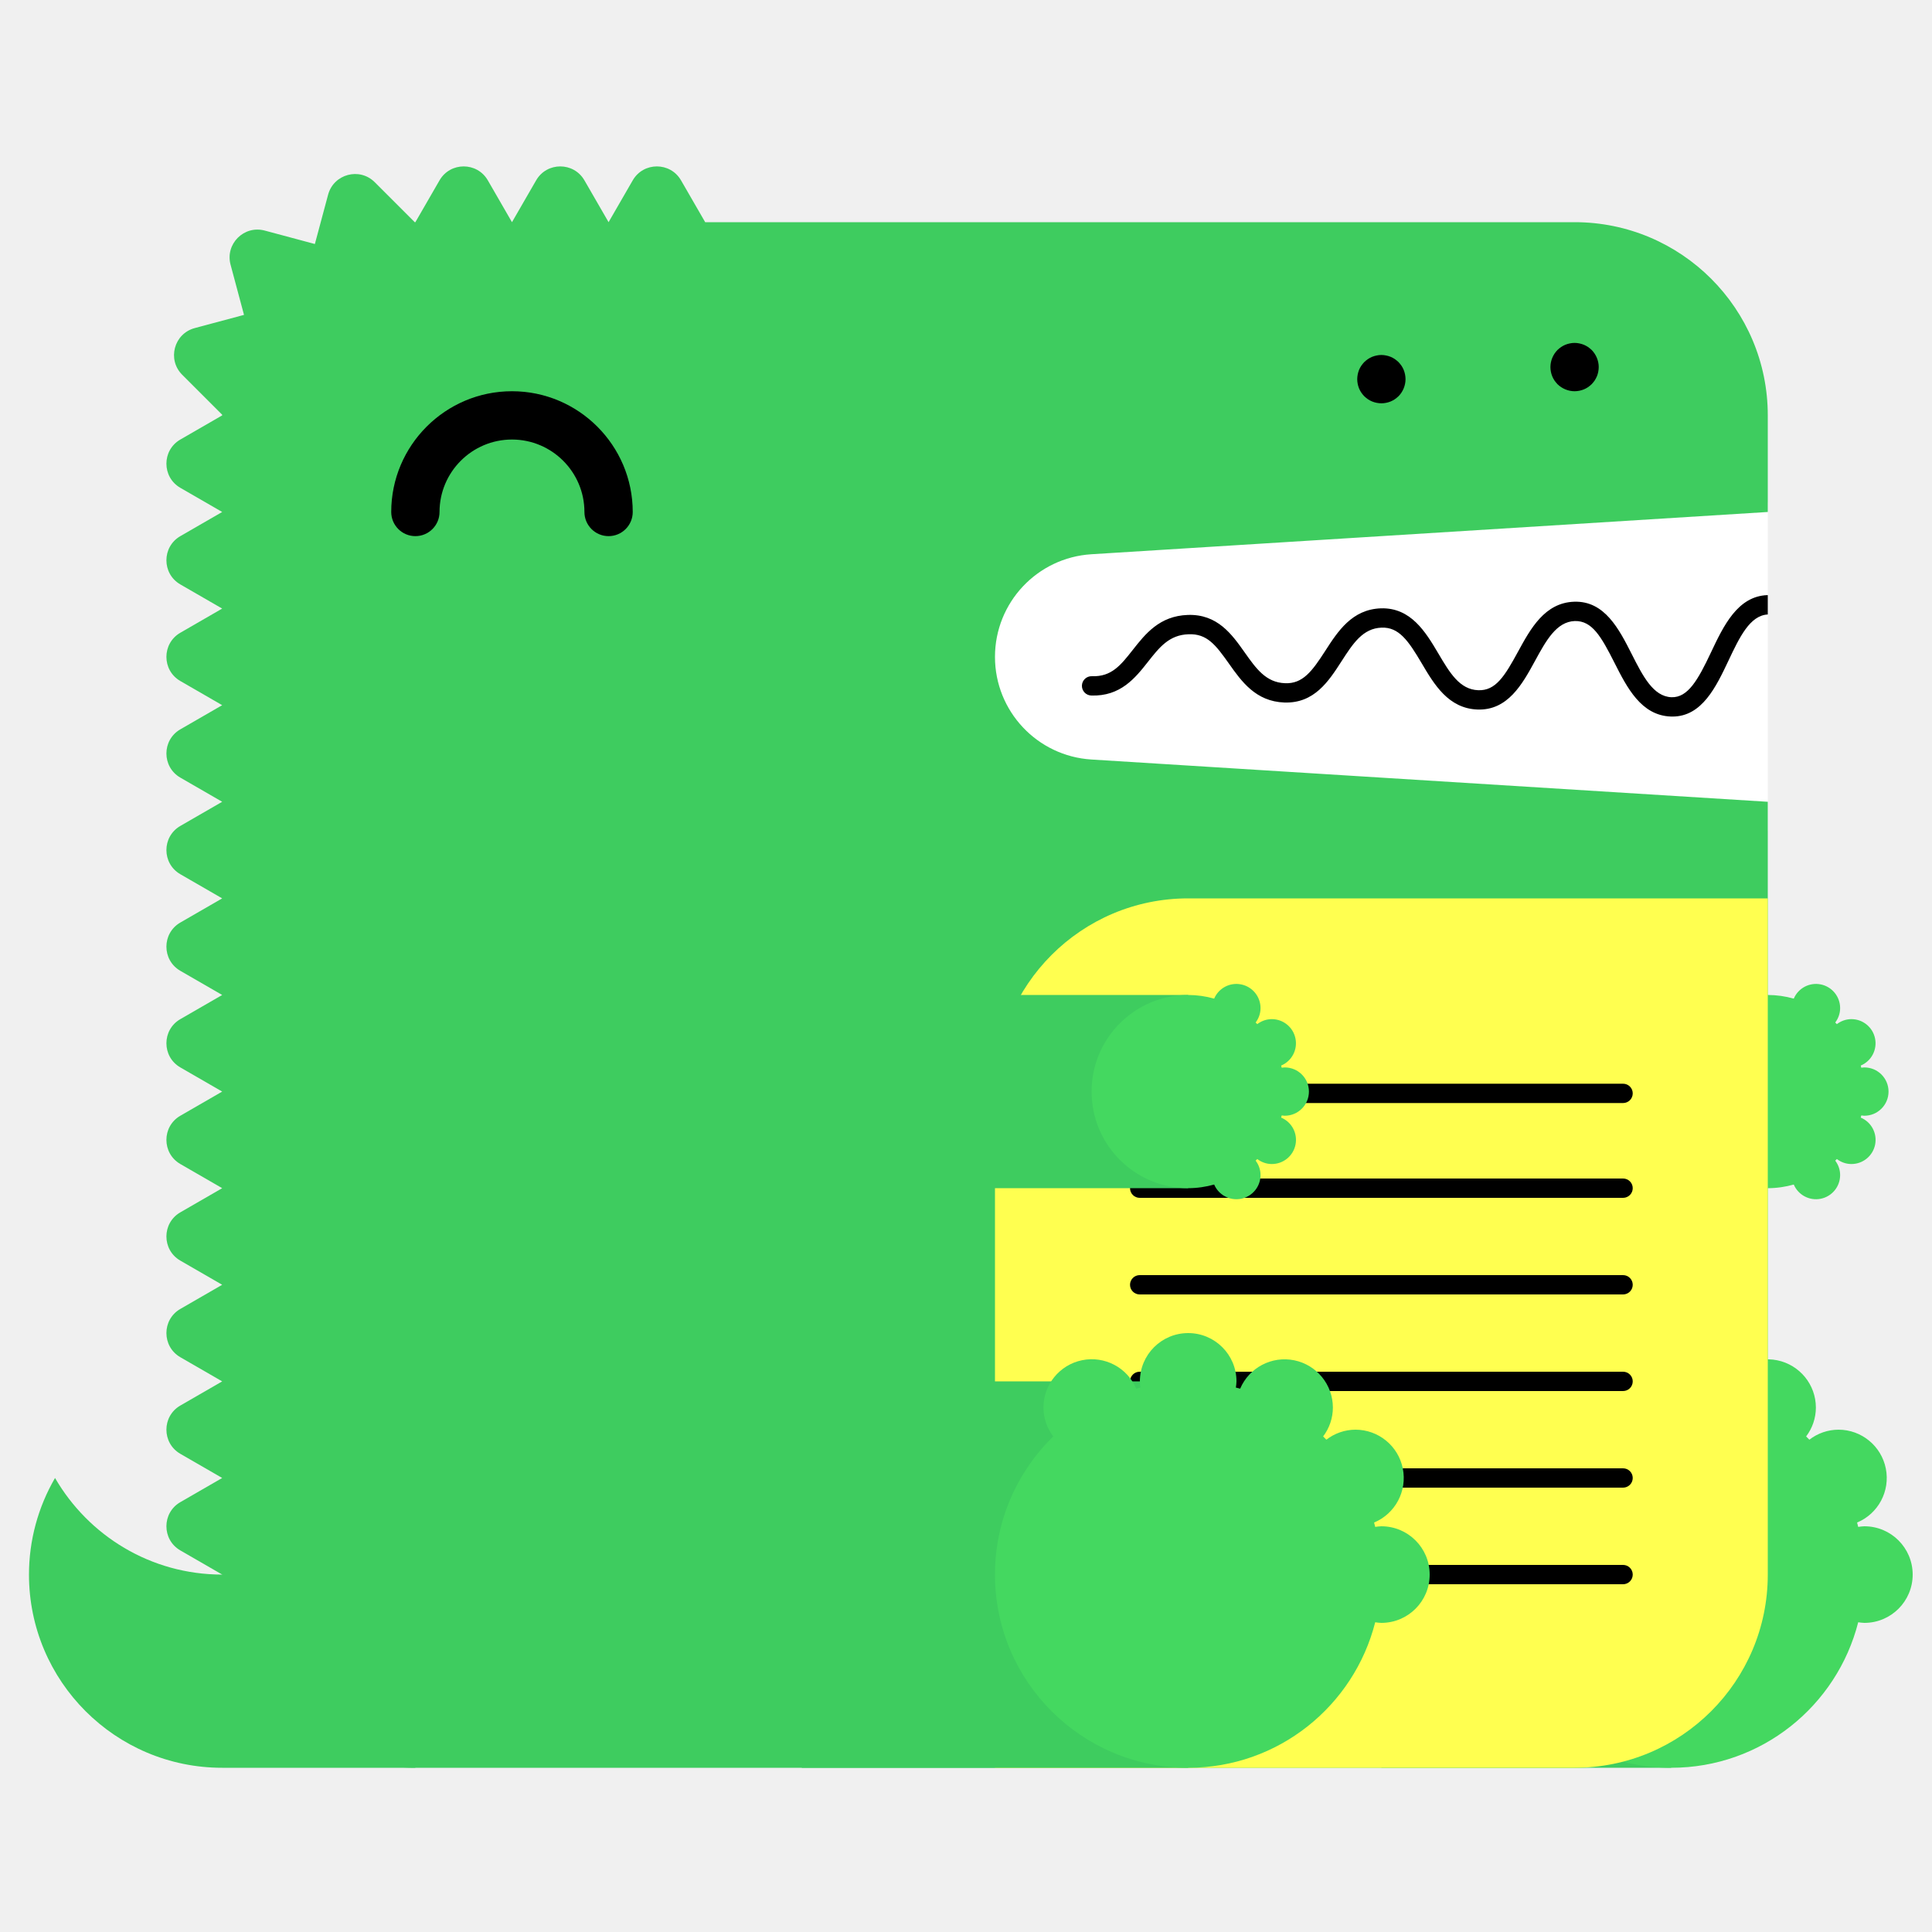
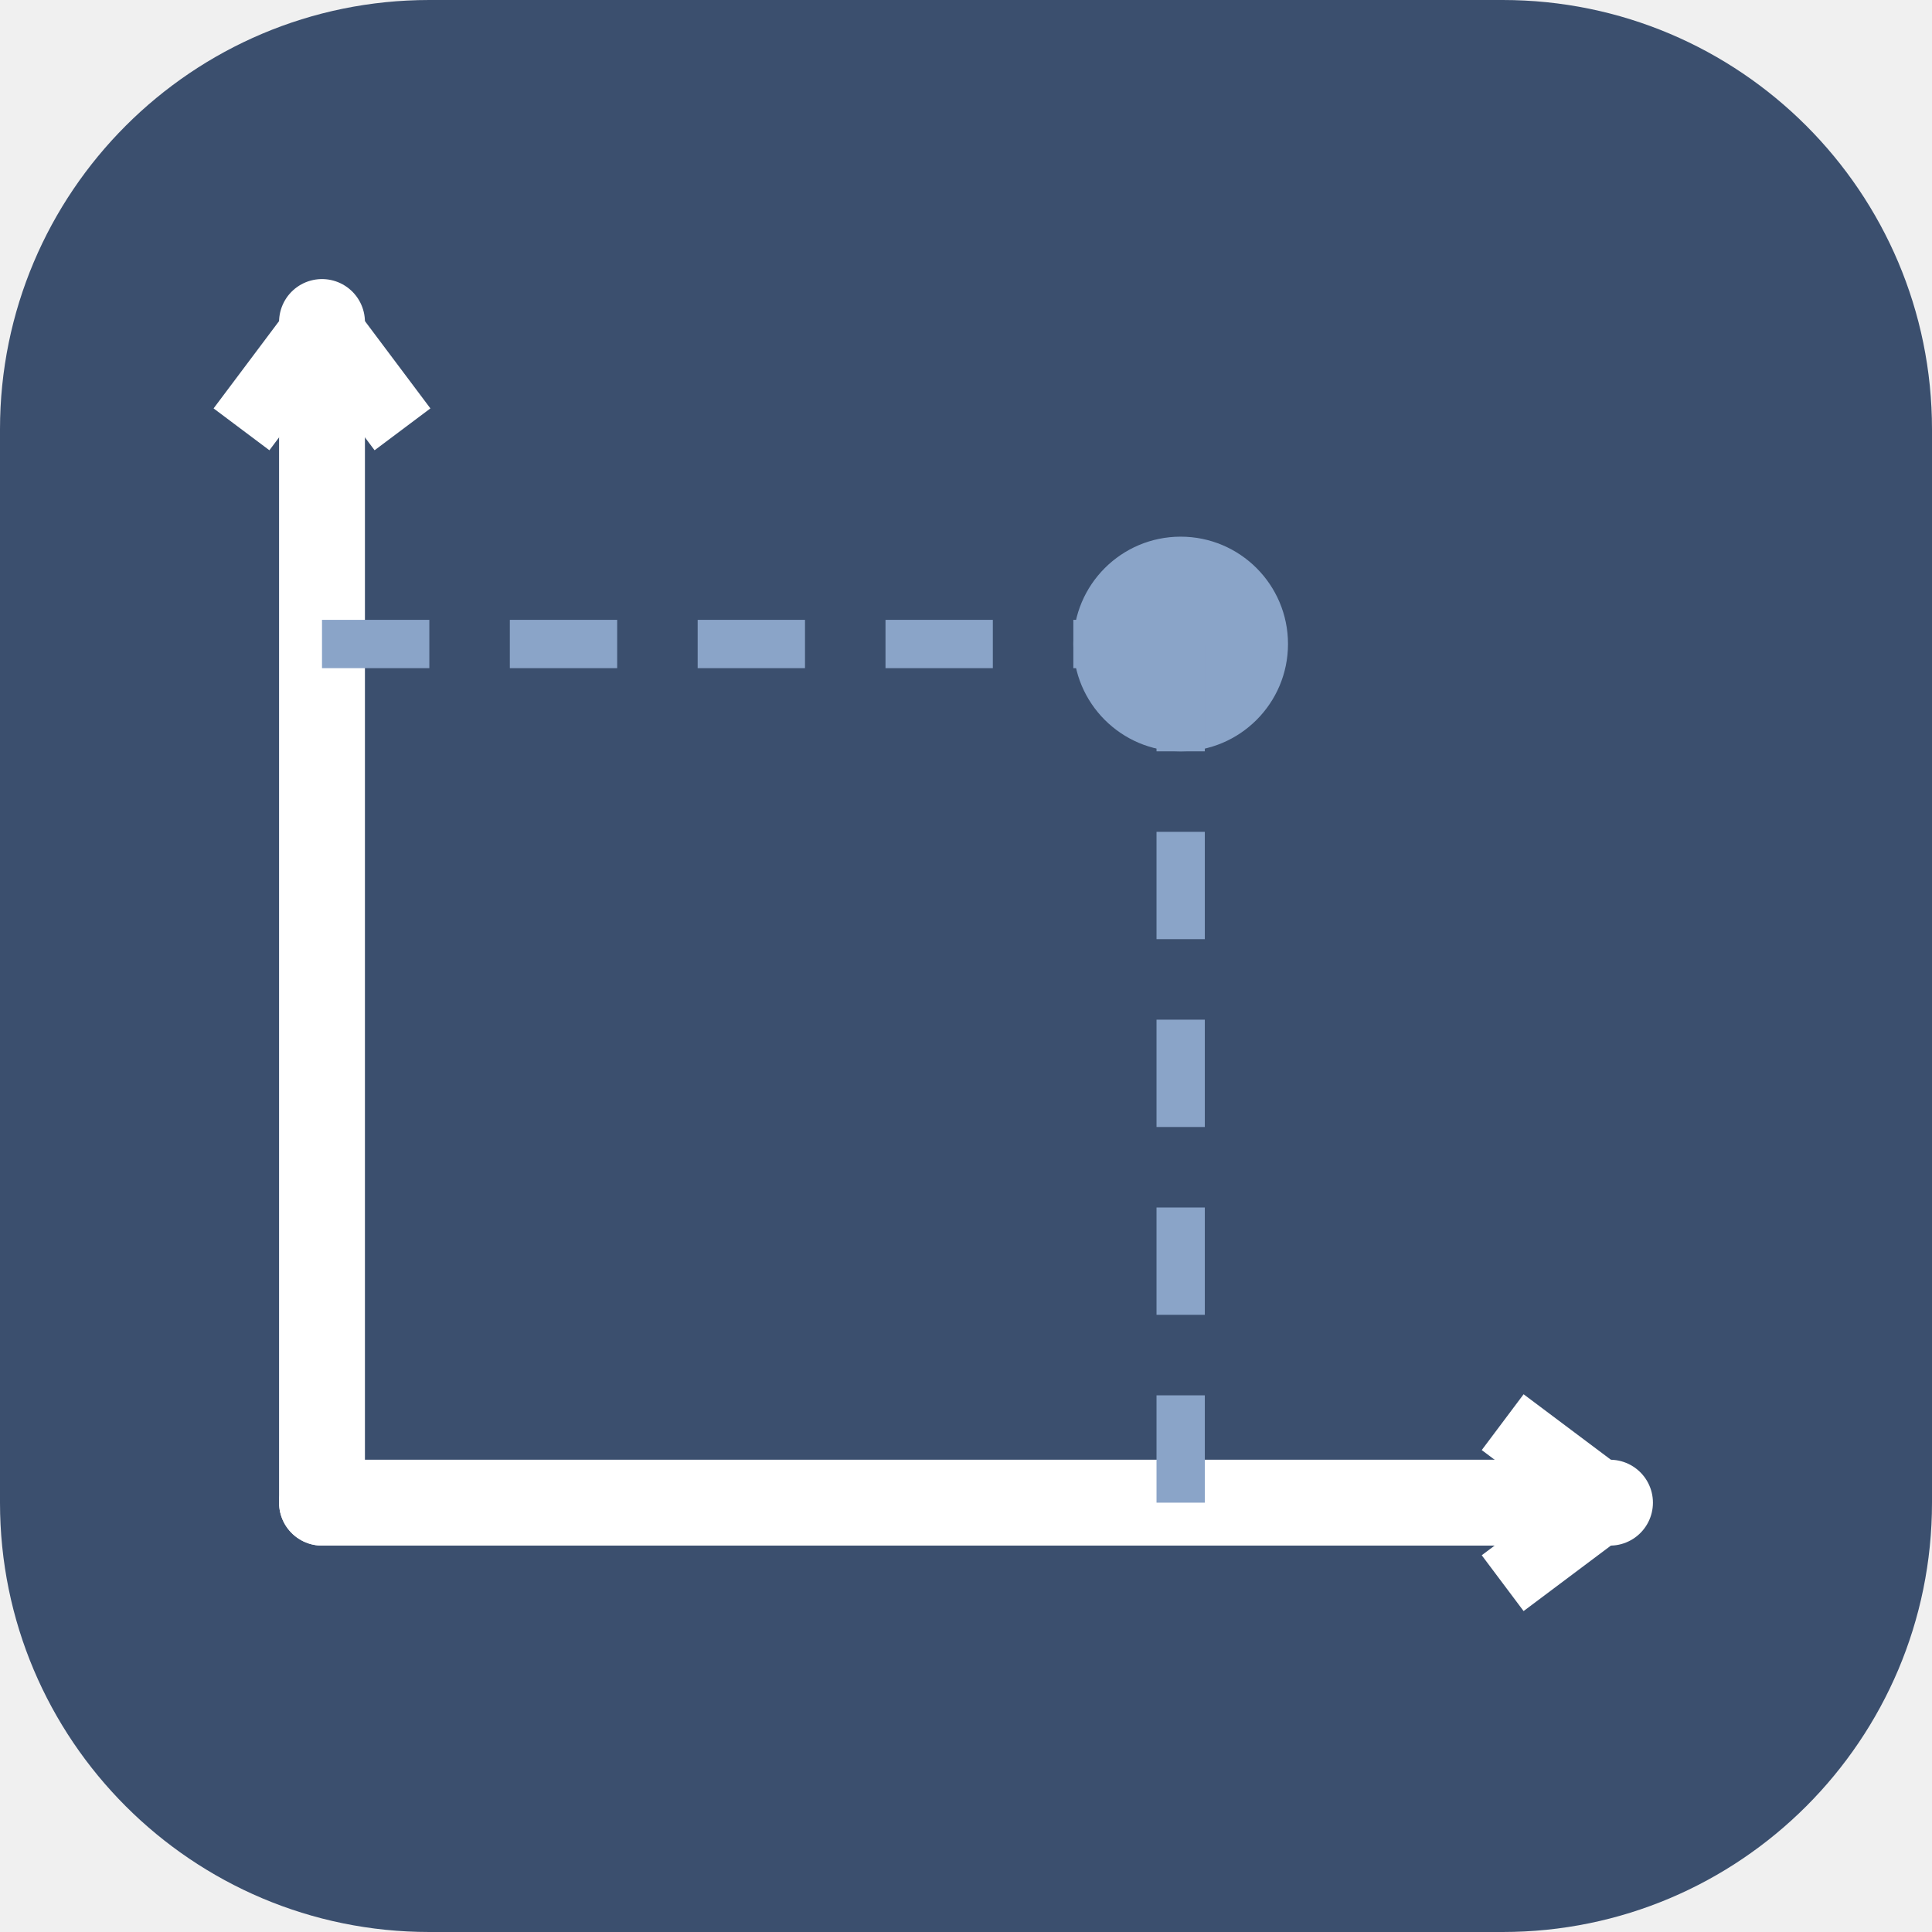
- <svg xmlns="http://www.w3.org/2000/svg" width="200" height="200" viewBox="0 0 200 200">
-   <g fill="none" fill-rule="evenodd">
-     <path fill="#FFF" d="M99 52h84v34H99z" />
-     <path d="M23 163c-7.398 0-13.843-4.027-17.303-10A19.886 19.886 0 0 0 3 163c0 11.046 8.954 20 20 20h20v-20H23z" fill="#3ECC5F" />
-     <path d="M112.98 57.376L183 53V43c0-11.046-8.954-20-20-20H73l-2.5-4.33c-1.112-1.925-3.889-1.925-5 0L63 23l-2.5-4.33c-1.111-1.925-3.889-1.925-5 0L53 23l-2.5-4.33c-1.111-1.925-3.889-1.925-5 0L43 23c-.022 0-.042.003-.065.003l-4.142-4.141c-1.57-1.571-4.252-.853-4.828 1.294l-1.369 5.104-5.192-1.392c-2.148-.575-4.111 1.389-3.535 3.536l1.39 5.193-5.102 1.367c-2.148.576-2.867 3.259-1.296 4.83l4.142 4.142c0 .021-.003.042-.003.064l-4.33 2.5c-1.925 1.111-1.925 3.889 0 5L23 53l-4.33 2.5c-1.925 1.111-1.925 3.889 0 5L23 63l-4.33 2.5c-1.925 1.111-1.925 3.889 0 5L23 73l-4.33 2.5c-1.925 1.111-1.925 3.889 0 5L23 83l-4.33 2.5c-1.925 1.111-1.925 3.889 0 5L23 93l-4.33 2.5c-1.925 1.111-1.925 3.889 0 5L23 103l-4.33 2.5c-1.925 1.111-1.925 3.889 0 5L23 113l-4.33 2.5c-1.925 1.111-1.925 3.889 0 5L23 123l-4.33 2.5c-1.925 1.111-1.925 3.889 0 5L23 133l-4.33 2.5c-1.925 1.111-1.925 3.889 0 5L23 143l-4.33 2.5c-1.925 1.111-1.925 3.889 0 5L23 153l-4.33 2.5c-1.925 1.111-1.925 3.889 0 5L23 163c0 11.046 8.954 20 20 20h120c11.046 0 20-8.954 20-20V83l-70.02-4.376A10.645 10.645 0 0 1 103 68c0-5.621 4.37-10.273 9.98-10.624" fill="#3ECC5F" />
-     <path fill="#3ECC5F" d="M143 183h30v-40h-30z" />
-     <path d="M193 158c-.219 0-.428.037-.639.064-.038-.15-.074-.301-.116-.451A5 5 0 0 0 190.32 148a4.96 4.96 0 0 0-3.016 1.036 26.531 26.531 0 0 0-.335-.336 4.955 4.955 0 0 0 1.011-2.987 5 5 0 0 0-9.599-1.959c-.148-.042-.297-.077-.445-.115.027-.211.064-.42.064-.639a5 5 0 0 0-5-5 5 5 0 0 0-5 5c0 .219.037.428.064.639-.148.038-.297.073-.445.115a4.998 4.998 0 0 0-9.599 1.959c0 1.125.384 2.151 1.011 2.987-3.717 3.632-6.031 8.693-6.031 14.3 0 11.046 8.954 20 20 20 9.339 0 17.16-6.41 19.361-15.064.211.027.42.064.639.064a5 5 0 0 0 5-5 5 5 0 0 0-5-5" fill="#44D860" />
-     <path fill="#3ECC5F" d="M153 123h30v-20h-30z" />
-     <path d="M193 115.5a2.5 2.5 0 1 0 0-5c-.109 0-.214.019-.319.032-.02-.075-.037-.15-.058-.225a2.501 2.501 0 0 0-.963-4.807c-.569 0-1.088.197-1.508.518a6.653 6.653 0 0 0-.168-.168c.314-.417.506-.931.506-1.494a2.5 2.5 0 0 0-4.8-.979A9.987 9.987 0 0 0 183 103c-5.522 0-10 4.478-10 10s4.478 10 10 10c.934 0 1.833-.138 2.69-.377a2.5 2.5 0 0 0 4.8-.979c0-.563-.192-1.077-.506-1.494.057-.055.113-.111.168-.168.42.321.939.518 1.508.518a2.5 2.5 0 0 0 .963-4.807c.021-.074.038-.15.058-.225.105.013.21.032.319.032" fill="#44D860" />
-     <path d="M63 55.5a2.5 2.5 0 0 1-2.5-2.5c0-4.136-3.364-7.5-7.5-7.5s-7.5 3.364-7.5 7.5a2.5 2.5 0 1 1-5 0c0-6.893 5.607-12.5 12.5-12.5S65.5 46.107 65.5 53a2.5 2.5 0 0 1-2.5 2.5" fill="#000" />
-     <path d="M103 183h60c11.046 0 20-8.954 20-20V93h-60c-11.046 0-20 8.954-20 20v70z" fill="#FFFF50" />
-     <path d="M168.02 124h-50.04a1 1 0 1 1 0-2h50.04a1 1 0 1 1 0 2m0 20h-50.04a1 1 0 1 1 0-2h50.04a1 1 0 1 1 0 2m0 20h-50.04a1 1 0 1 1 0-2h50.04a1 1 0 1 1 0 2m0-49.814h-50.04a1 1 0 1 1 0-2h50.04a1 1 0 1 1 0 2m0 19.814h-50.04a1 1 0 1 1 0-2h50.04a1 1 0 1 1 0 2m0 20h-50.04a1 1 0 1 1 0-2h50.04a1 1 0 1 1 0 2M183 61.611c-.012 0-.022-.006-.034-.005-3.09.105-4.552 3.196-5.842 5.923-1.346 2.85-2.387 4.703-4.093 4.647-1.889-.068-2.969-2.202-4.113-4.46-1.314-2.594-2.814-5.536-5.963-5.426-3.046.104-4.513 2.794-5.807 5.167-1.377 2.528-2.314 4.065-4.121 3.994-1.927-.07-2.951-1.805-4.136-3.813-1.321-2.236-2.848-4.75-5.936-4.664-2.994.103-4.465 2.385-5.763 4.4-1.373 2.13-2.335 3.428-4.165 3.351-1.973-.07-2.992-1.51-4.171-3.177-1.324-1.873-2.816-3.993-5.895-3.89-2.928.1-4.399 1.97-5.696 3.618-1.232 1.564-2.194 2.802-4.229 2.724a1 1 0 0 0-.072 2c3.017.101 4.545-1.8 5.872-3.487 1.177-1.496 2.193-2.787 4.193-2.855 1.926-.082 2.829 1.115 4.195 3.045 1.297 1.834 2.769 3.914 5.731 4.021 3.103.104 4.596-2.215 5.918-4.267 1.182-1.834 2.202-3.417 4.15-3.484 1.793-.067 2.769 1.35 4.145 3.681 1.297 2.197 2.766 4.686 5.787 4.796 3.125.108 4.634-2.62 5.949-5.035 1.139-2.088 2.214-4.06 4.119-4.126 1.793-.042 2.728 1.595 4.111 4.33 1.292 2.553 2.757 5.445 5.825 5.556l.169.003c3.064 0 4.518-3.075 5.805-5.794 1.139-2.41 2.217-4.68 4.067-4.773v-2z" fill="#000" />
-     <path fill="#3ECC5F" d="M83 183h40v-40H83z" />
-     <path d="M143 158c-.219 0-.428.037-.639.064-.038-.15-.074-.301-.116-.451A5 5 0 0 0 140.32 148a4.96 4.96 0 0 0-3.016 1.036 26.531 26.531 0 0 0-.335-.336 4.955 4.955 0 0 0 1.011-2.987 5 5 0 0 0-9.599-1.959c-.148-.042-.297-.077-.445-.115.027-.211.064-.42.064-.639a5 5 0 0 0-5-5 5 5 0 0 0-5 5c0 .219.037.428.064.639-.148.038-.297.073-.445.115a4.998 4.998 0 0 0-9.599 1.959c0 1.125.384 2.151 1.011 2.987-3.717 3.632-6.031 8.693-6.031 14.3 0 11.046 8.954 20 20 20 9.339 0 17.16-6.41 19.361-15.064.211.027.42.064.639.064a5 5 0 0 0 5-5 5 5 0 0 0-5-5" fill="#44D860" />
-     <path fill="#3ECC5F" d="M83 123h40v-20H83z" />
-     <path d="M133 115.5a2.5 2.5 0 1 0 0-5c-.109 0-.214.019-.319.032-.02-.075-.037-.15-.058-.225a2.501 2.501 0 0 0-.963-4.807c-.569 0-1.088.197-1.508.518a6.653 6.653 0 0 0-.168-.168c.314-.417.506-.931.506-1.494a2.5 2.5 0 0 0-4.8-.979A9.987 9.987 0 0 0 123 103c-5.522 0-10 4.478-10 10s4.478 10 10 10c.934 0 1.833-.138 2.69-.377a2.5 2.5 0 0 0 4.8-.979c0-.563-.192-1.077-.506-1.494.057-.055.113-.111.168-.168.42.321.939.518 1.508.518a2.5 2.5 0 0 0 .963-4.807c.021-.074.038-.15.058-.225.105.013.21.032.319.032" fill="#44D860" />
-     <path d="M143 41.75c-.16 0-.33-.02-.49-.05a2.52 2.52 0 0 1-.47-.14c-.15-.06-.29-.14-.431-.23-.13-.09-.259-.2-.38-.31-.109-.12-.219-.24-.309-.38s-.17-.28-.231-.43a2.619 2.619 0 0 1-.189-.96c0-.16.02-.33.05-.49.03-.16.08-.31.139-.47.061-.15.141-.29.231-.43.09-.13.2-.26.309-.38.121-.11.25-.22.38-.31.141-.09.281-.17.431-.23.149-.06.31-.11.47-.14.32-.07.65-.07.98 0 .159.03.32.08.47.14.149.06.29.14.43.23.13.09.259.2.38.31.11.12.22.25.31.38.09.14.17.28.23.43.06.16.11.31.14.47.029.16.05.33.05.49 0 .66-.271 1.31-.73 1.77-.121.11-.25.22-.38.31-.14.09-.281.17-.43.23a2.565 2.565 0 0 1-.96.19m20-1.25c-.66 0-1.3-.27-1.771-.73a3.802 3.802 0 0 1-.309-.38c-.09-.14-.17-.28-.231-.43a2.619 2.619 0 0 1-.189-.96c0-.66.27-1.3.729-1.77.121-.11.25-.22.38-.31.141-.09.281-.17.431-.23.149-.06.31-.11.47-.14.32-.07.66-.07.98 0 .159.03.32.08.47.14.149.06.29.14.43.23.13.09.259.2.38.31.459.47.73 1.11.73 1.77 0 .16-.021.33-.05.49-.03.16-.08.32-.14.47-.07.15-.14.29-.23.43-.09.13-.2.26-.31.38-.121.11-.25.22-.38.31-.14.09-.281.17-.43.23a2.565 2.565 0 0 1-.96.19" fill="#000" />
-   </g>
+ <svg xmlns="http://www.w3.org/2000/svg" width="36" height="36" viewBox="0 0 36 36" fill="none">
+   <rect width="36" height="36" rx="8" fill="#3b4f6e" />
+   <line x1="6" y1="28" x2="30" y2="28" stroke="#fff" stroke-width="1.6" stroke-linecap="round" />
+   <line x1="6" y1="28" x2="6" y2="6" stroke="#fff" stroke-width="1.6" stroke-linecap="round" />
+   <polyline points="28,26.5 30,28 28,29.5" fill="none" stroke="#fff" stroke-width="1.3" stroke-linejoin="round" />
+   <polyline points="4.5,8 6,6 7.5,8" fill="none" stroke="#fff" stroke-width="1.3" stroke-linejoin="round" />
+   <circle cx="22" cy="12" r="2" fill="#8aa4c8" />
+   <line x1="22" y1="28" x2="22" y2="12" stroke="#8aa4c8" stroke-width="0.9" stroke-dasharray="2,1.5" />
+   <line x1="6" y1="12" x2="22" y2="12" stroke="#8aa4c8" stroke-width="0.9" stroke-dasharray="2,1.5" />
</svg>
